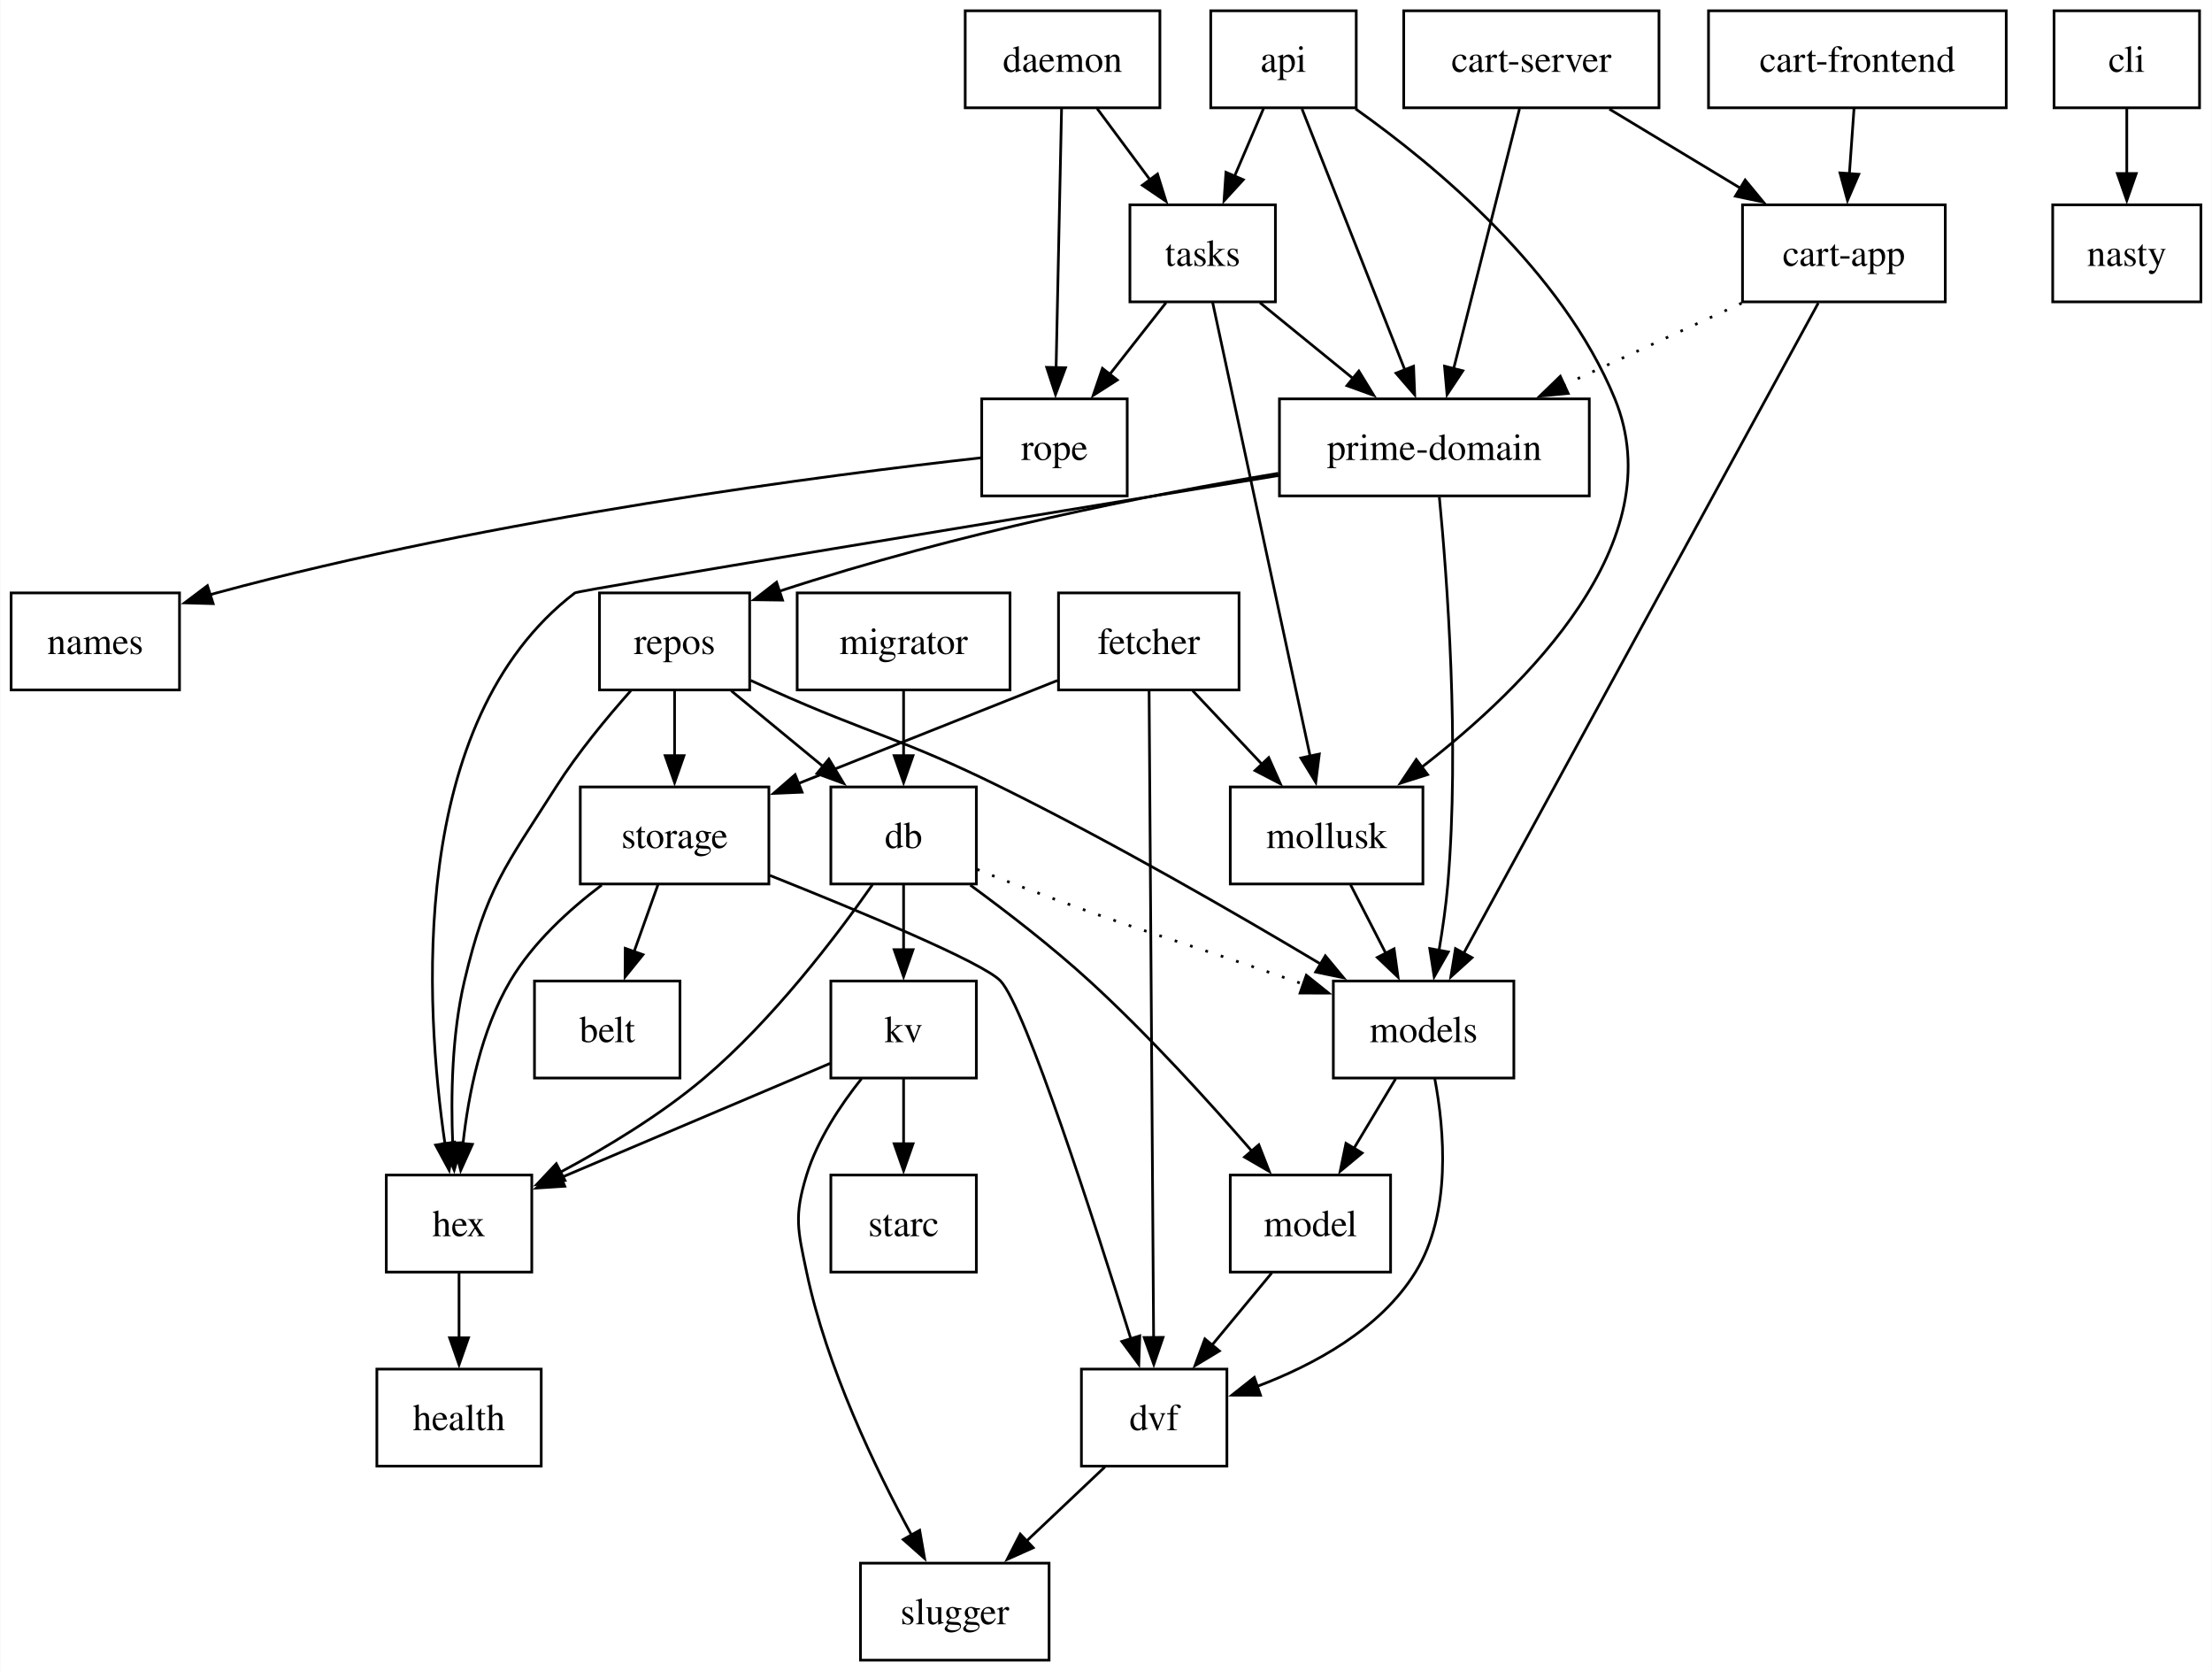
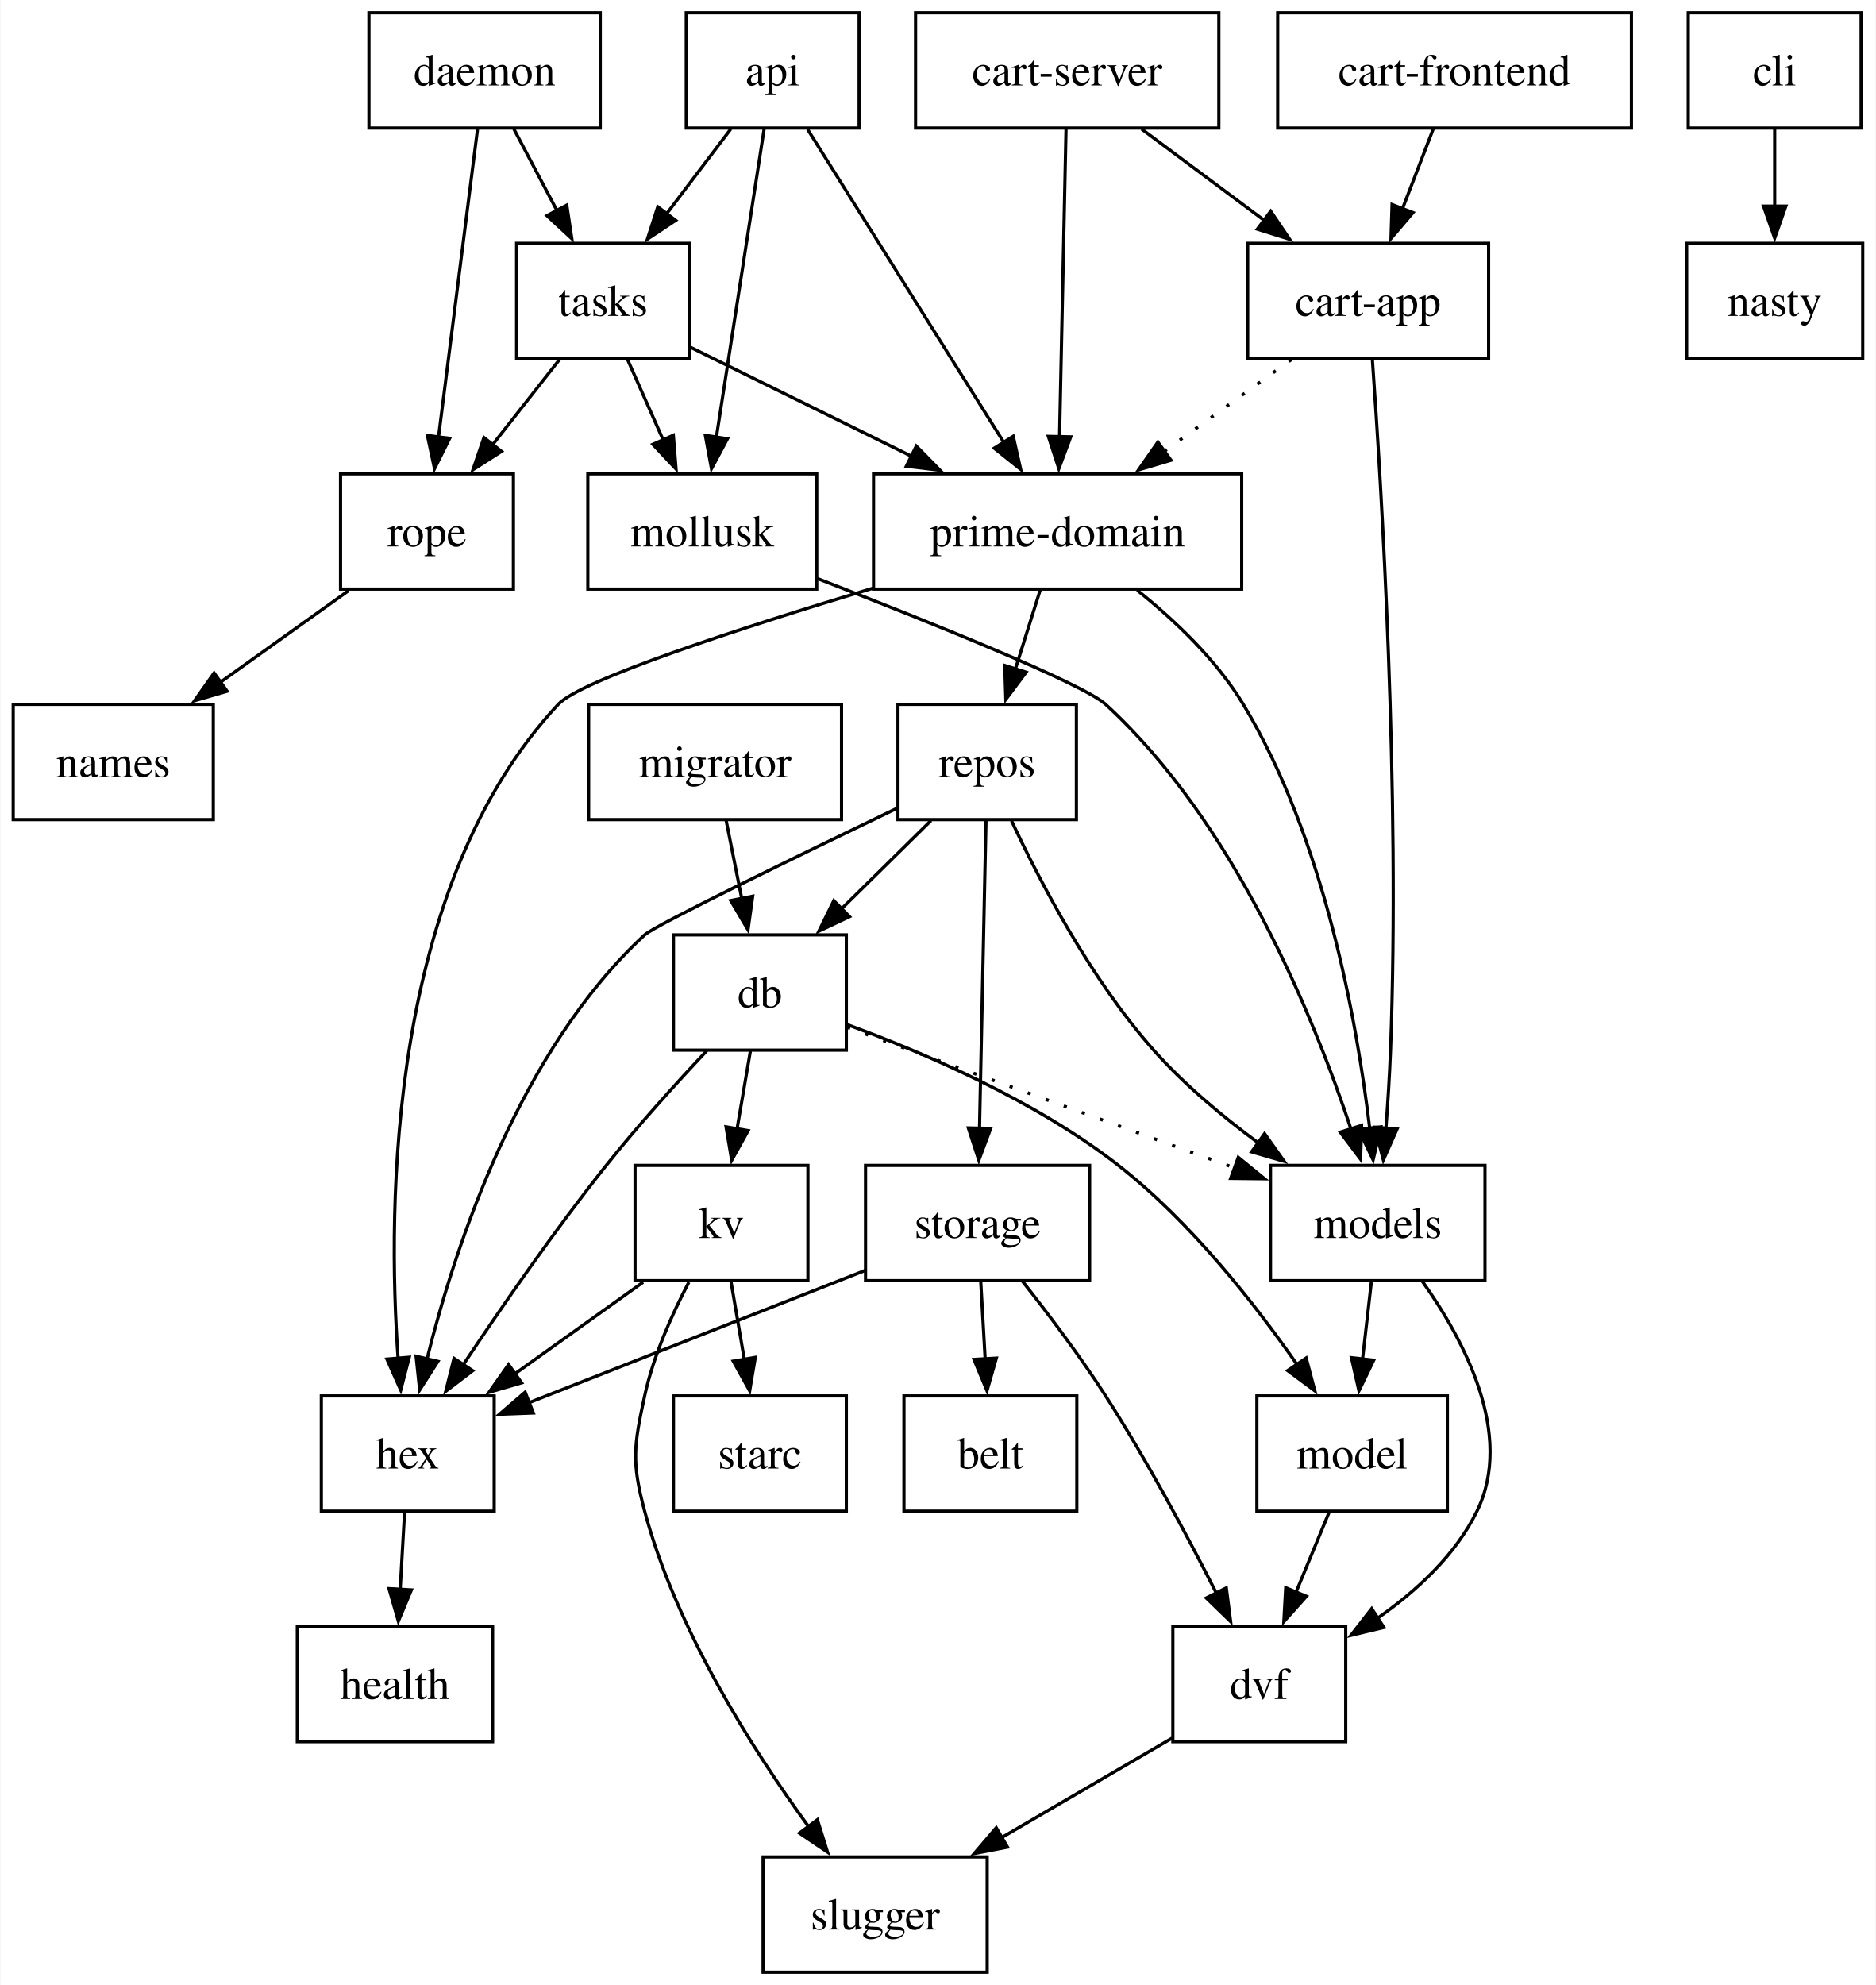
- <svg xmlns="http://www.w3.org/2000/svg" width="821pt" height="620pt" viewBox="0.00 0.00 820.75 620.00">
+ <svg xmlns="http://www.w3.org/2000/svg" width="586pt" height="620pt" viewBox="0.00 0.00 585.75 620.00">
  <g id="graph0" class="graph" transform="scale(1 1) rotate(0) translate(4 616)">
-     <polygon fill="white" stroke="none" points="-4,4 -4,-616 816.75,-616 816.75,4 -4,4" />
+     <polygon fill="white" stroke="none" points="-4,4 -4,-616 581.75,-616 581.75,4 -4,4" />
    <g id="node1" class="node">
-       <polygon fill="none" stroke="black" points="499.25,-612 445.25,-612 445.25,-576 499.25,-576 499.25,-612" />
-       <text text-anchor="middle" x="472.25" y="-589.33" font-family="Times,serif" font-size="14.00">api</text>
+       <polygon fill="none" stroke="black" points="264.25,-612 210.25,-612 210.25,-576 264.25,-576 264.25,-612" />
+       <text text-anchor="middle" x="237.25" y="-589.33" font-family="Times,serif" font-size="14.00">api</text>
    </g>
    <g id="node2" class="node">
-       <polygon fill="none" stroke="black" points="524,-324 452.5,-324 452.5,-288 524,-288 524,-324" />
-       <text text-anchor="middle" x="488.25" y="-301.32" font-family="Times,serif" font-size="14.00">mollusk</text>
+       <polygon fill="none" stroke="black" points="251,-468 179.5,-468 179.5,-432 251,-432 251,-468" />
+       <text text-anchor="middle" x="215.25" y="-445.32" font-family="Times,serif" font-size="14.00">mollusk</text>
    </g>
    <g id="edge1" class="edge">
-       <path fill="none" stroke="black" d="M498.99,-575.62C528.95,-554.38 575.87,-515.33 595.25,-468 616.91,-415.09 562.37,-361.31 523.45,-331.24" />
-       <polygon fill="black" stroke="black" points="525.74,-328.59 515.64,-325.39 521.54,-334.19 525.74,-328.59" />
+       <path fill="none" stroke="black" d="M234.55,-575.59C230.84,-551.61 224.1,-508.14 219.65,-479.42" />
+       <polygon fill="black" stroke="black" points="223.12,-478.95 218.13,-469.61 216.21,-480.02 223.12,-478.95" />
    </g>
    <g id="node7" class="node">
-       <polygon fill="none" stroke="black" points="585.75,-468 470.75,-468 470.75,-432 585.75,-432 585.75,-468" />
-       <text text-anchor="middle" x="528.25" y="-445.32" font-family="Times,serif" font-size="14.00">prime-domain</text>
+       <polygon fill="none" stroke="black" points="383.75,-468 268.75,-468 268.75,-432 383.75,-432 383.75,-468" />
+       <text text-anchor="middle" x="326.25" y="-445.32" font-family="Times,serif" font-size="14.00">prime-domain</text>
    </g>
    <g id="edge2" class="edge">
-       <path fill="none" stroke="black" d="M479.12,-575.59C488.66,-551.4 506.02,-507.36 517.34,-478.65" />
-       <polygon fill="black" stroke="black" points="520.53,-480.11 520.95,-469.52 514.02,-477.54 520.53,-480.11" />
+       <path fill="none" stroke="black" d="M248.16,-575.59C263.53,-551.08 291.66,-506.19 309.63,-477.52" />
+       <polygon fill="black" stroke="black" points="312.38,-479.73 314.72,-469.39 306.45,-476.01 312.38,-479.73" />
    </g>
    <g id="node16" class="node">
-       <polygon fill="none" stroke="black" points="469.25,-540 415.25,-540 415.25,-504 469.25,-504 469.25,-540" />
-       <text text-anchor="middle" x="442.25" y="-517.33" font-family="Times,serif" font-size="14.00">tasks</text>
+       <polygon fill="none" stroke="black" points="211.25,-540 157.25,-540 157.25,-504 211.25,-504 211.25,-540" />
+       <text text-anchor="middle" x="184.25" y="-517.33" font-family="Times,serif" font-size="14.00">tasks</text>
    </g>
    <g id="edge3" class="edge">
-       <path fill="none" stroke="black" d="M464.83,-575.7C461.6,-568.15 457.73,-559.12 454.11,-550.68" />
-       <polygon fill="black" stroke="black" points="457.33,-549.31 450.18,-541.5 450.9,-552.07 457.33,-549.31" />
+       <path fill="none" stroke="black" d="M224.15,-575.7C218.12,-567.73 210.83,-558.1 204.14,-549.26" />
+       <polygon fill="black" stroke="black" points="206.94,-547.17 198.11,-541.31 201.36,-551.4 206.94,-547.17" />
    </g>
    <g id="node3" class="node">
-       <polygon fill="none" stroke="black" points="557.75,-252 490.75,-252 490.75,-216 557.75,-216 557.75,-252" />
-       <text text-anchor="middle" x="524.25" y="-229.32" font-family="Times,serif" font-size="14.00">models</text>
+       <polygon fill="none" stroke="black" points="459.75,-252 392.75,-252 392.75,-216 459.75,-216 459.75,-252" />
+       <text text-anchor="middle" x="426.25" y="-229.32" font-family="Times,serif" font-size="14.00">models</text>
    </g>
    <g id="edge4" class="edge">
-       <path fill="none" stroke="black" d="M497.15,-287.7C501.12,-279.98 505.88,-270.71 510.31,-262.11" />
-       <polygon fill="black" stroke="black" points="513.3,-263.94 514.76,-253.45 507.08,-260.74 513.3,-263.94" />
+       <path fill="none" stroke="black" d="M251.19,-435.31C285.89,-421.87 334.18,-402.47 341.25,-396 381.63,-359.01 406.28,-298.35 418.01,-263" />
+       <polygon fill="black" stroke="black" points="421.2,-264.5 420.9,-253.91 414.53,-262.38 421.2,-264.5" />
    </g>
    <g id="node4" class="node">
-       <polygon fill="none" stroke="black" points="451.25,-108 397.25,-108 397.25,-72 451.25,-72 451.25,-108" />
-       <text text-anchor="middle" x="424.25" y="-85.33" font-family="Times,serif" font-size="14.00">dvf</text>
+       <polygon fill="none" stroke="black" points="416.25,-108 362.25,-108 362.25,-72 416.25,-72 416.25,-108" />
+       <text text-anchor="middle" x="389.25" y="-85.33" font-family="Times,serif" font-size="14.00">dvf</text>
    </g>
    <g id="edge5" class="edge">
-       <path fill="none" stroke="black" d="M528.39,-215.84C531.98,-196.78 534.71,-165.85 521.25,-144 508.22,-122.85 483.57,-109.54 462.38,-101.55" />
-       <polygon fill="black" stroke="black" points="463.72,-98.31 453.12,-98.34 461.42,-104.92 463.72,-98.31" />
+       <path fill="none" stroke="black" d="M440.19,-215.78C453.19,-197.49 468.96,-167.96 457.25,-144 450.56,-130.31 438.44,-119.13 426.27,-110.62" />
+       <polygon fill="black" stroke="black" points="428.17,-107.68 417.87,-105.2 424.37,-113.56 428.17,-107.68" />
    </g>
    <g id="node6" class="node">
-       <polygon fill="none" stroke="black" points="512,-180 452.5,-180 452.5,-144 512,-144 512,-180" />
-       <text text-anchor="middle" x="482.25" y="-157.32" font-family="Times,serif" font-size="14.00">model</text>
+       <polygon fill="none" stroke="black" points="448,-180 388.5,-180 388.5,-144 448,-144 448,-180" />
+       <text text-anchor="middle" x="418.25" y="-157.32" font-family="Times,serif" font-size="14.00">model</text>
    </g>
    <g id="edge6" class="edge">
-       <path fill="none" stroke="black" d="M513.87,-215.7C509.19,-207.9 503.56,-198.51 498.35,-189.83" />
-       <polygon fill="black" stroke="black" points="501.44,-188.18 493.29,-181.4 495.44,-191.78 501.44,-188.18" />
+       <path fill="none" stroke="black" d="M424.27,-215.7C423.44,-208.41 422.45,-199.73 421.51,-191.54" />
+       <polygon fill="black" stroke="black" points="424.99,-191.15 420.38,-181.61 418.03,-191.94 424.99,-191.15" />
    </g>
    <g id="node5" class="node">
-       <polygon fill="none" stroke="black" points="385.25,-36 315.25,-36 315.25,0 385.25,0 385.25,-36" />
-       <text text-anchor="middle" x="350.25" y="-13.32" font-family="Times,serif" font-size="14.00">slugger</text>
+       <polygon fill="none" stroke="black" points="304.25,-36 234.25,-36 234.25,0 304.25,0 304.25,-36" />
+       <text text-anchor="middle" x="269.25" y="-13.32" font-family="Times,serif" font-size="14.00">slugger</text>
    </g>
    <g id="edge7" class="edge">
-       <path fill="none" stroke="black" d="M405.96,-71.7C397.15,-63.37 386.43,-53.22 376.75,-44.07" />
-       <polygon fill="black" stroke="black" points="379.36,-41.72 369.69,-37.39 374.55,-46.8 379.36,-41.72" />
+       <path fill="none" stroke="black" d="M362.02,-73.12C346.3,-63.94 326.24,-52.25 308.81,-42.07" />
+       <polygon fill="black" stroke="black" points="310.6,-39.07 300.2,-37.05 307.08,-45.12 310.6,-39.07" />
    </g>
    <g id="edge8" class="edge">
-       <path fill="none" stroke="black" d="M467.91,-143.7C461.17,-135.56 452.99,-125.69 445.55,-116.7" />
-       <polygon fill="black" stroke="black" points="448.46,-114.74 439.39,-109.27 443.07,-119.2 448.46,-114.74" />
+       <path fill="none" stroke="black" d="M411.08,-143.7C407.96,-136.15 404.21,-127.12 400.72,-118.68" />
+       <polygon fill="black" stroke="black" points="403.98,-117.4 396.92,-109.5 397.51,-120.08 403.98,-117.4" />
    </g>
    <g id="edge10" class="edge">
-       <path fill="none" stroke="black" d="M530.1,-431.57C532.95,-402 537.64,-340.11 533.25,-288 532.57,-279.97 531.33,-271.33 529.98,-263.4" />
-       <polygon fill="black" stroke="black" points="533.42,-262.79 528.18,-253.58 526.54,-264.05 533.42,-262.79" />
+       <path fill="none" stroke="black" d="M351.1,-431.65C362.74,-422.33 375.87,-409.9 384.25,-396 409.5,-354.14 419.72,-297.28 423.75,-263.53" />
+       <polygon fill="black" stroke="black" points="427.21,-264.04 424.81,-253.72 420.25,-263.29 427.21,-264.04" />
    </g>
    <g id="node8" class="node">
-       <polygon fill="none" stroke="black" points="193.25,-180 139.25,-180 139.25,-144 193.25,-144 193.25,-180" />
-       <text text-anchor="middle" x="166.25" y="-157.32" font-family="Times,serif" font-size="14.00">hex</text>
+       <polygon fill="none" stroke="black" points="150.25,-180 96.25,-180 96.25,-144 150.25,-144 150.25,-180" />
+       <text text-anchor="middle" x="123.25" y="-157.32" font-family="Times,serif" font-size="14.00">hex</text>
    </g>
    <g id="edge9" class="edge">
-       <path fill="none" stroke="black" d="M470.4,-439.56C378.81,-424.59 210.55,-396.99 209.25,-396 146.93,-348.35 153.6,-242.39 161.05,-191.44" />
-       <polygon fill="black" stroke="black" points="164.47,-192.22 162.59,-181.8 157.56,-191.12 164.47,-192.22" />
+       <path fill="none" stroke="black" d="M268.54,-432.28C227.11,-419.8 177.37,-403.63 170.25,-396 117.31,-339.25 116.79,-240.14 120.24,-191.53" />
+       <polygon fill="black" stroke="black" points="123.71,-192.08 121.05,-181.82 116.73,-191.5 123.71,-192.08" />
    </g>
    <g id="node10" class="node">
-       <polygon fill="none" stroke="black" points="274.12,-396 218.38,-396 218.38,-360 274.12,-360 274.12,-396" />
-       <text text-anchor="middle" x="246.25" y="-373.32" font-family="Times,serif" font-size="14.00">repos</text>
+       <polygon fill="none" stroke="black" points="332.12,-396 276.38,-396 276.38,-360 332.12,-360 332.12,-396" />
+       <text text-anchor="middle" x="304.25" y="-373.32" font-family="Times,serif" font-size="14.00">repos</text>
    </g>
    <g id="edge11" class="edge">
-       <path fill="none" stroke="black" d="M470.33,-440.38C422.39,-432.38 352.57,-418.75 285.1,-396.62" />
-       <polygon fill="black" stroke="black" points="286.32,-393.33 275.73,-393.47 284.1,-399.97 286.32,-393.33" />
+       <path fill="none" stroke="black" d="M320.81,-431.7C318.47,-424.24 315.67,-415.32 313.04,-406.97" />
+       <polygon fill="black" stroke="black" points="316.42,-406.04 310.08,-397.55 309.74,-408.14 316.42,-406.04" />
    </g>
    <g id="node9" class="node">
-       <polygon fill="none" stroke="black" points="196.75,-108 135.75,-108 135.75,-72 196.75,-72 196.75,-108" />
-       <text text-anchor="middle" x="166.25" y="-85.33" font-family="Times,serif" font-size="14.00">health</text>
+       <polygon fill="none" stroke="black" points="149.75,-108 88.75,-108 88.75,-72 149.75,-72 149.75,-108" />
+       <text text-anchor="middle" x="119.25" y="-85.33" font-family="Times,serif" font-size="14.00">health</text>
    </g>
    <g id="edge12" class="edge">
-       <path fill="none" stroke="black" d="M166.25,-143.7C166.25,-136.41 166.25,-127.73 166.25,-119.54" />
-       <polygon fill="black" stroke="black" points="169.75,-119.62 166.25,-109.62 162.75,-119.62 169.75,-119.62" />
+       <path fill="none" stroke="black" d="M122.26,-143.7C121.84,-136.41 121.35,-127.73 120.88,-119.54" />
+       <polygon fill="black" stroke="black" points="124.38,-119.4 120.31,-109.62 117.39,-119.8 124.38,-119.4" />
    </g>
    <g id="edge15" class="edge">
-       <path fill="none" stroke="black" d="M274.5,-363.53C277.11,-362.32 279.73,-361.13 282.25,-360 319.7,-343.24 330.45,-342.15 367.25,-324 408.83,-303.49 454.8,-276.95 486.19,-258.21" />
-       <polygon fill="black" stroke="black" points="487.78,-261.34 494.55,-253.19 484.18,-255.34 487.78,-261.34" />
+       <path fill="none" stroke="black" d="M311.86,-359.63C320.72,-340.67 336.65,-310.09 356.25,-288 365.73,-277.31 377.66,-267.34 388.97,-259" />
+       <polygon fill="black" stroke="black" points="390.9,-261.92 397.02,-253.27 386.84,-256.22 390.9,-261.92" />
    </g>
    <g id="edge14" class="edge">
-       <path fill="none" stroke="black" d="M230,-359.71C221.13,-349.75 210.34,-336.71 202.25,-324 183.24,-294.15 176.38,-286.44 168.25,-252 163.58,-232.2 163.18,-209.23 163.9,-191.59" />
-       <polygon fill="black" stroke="black" points="167.38,-192.02 164.45,-181.84 160.39,-191.63 167.38,-192.02" />
+       <path fill="none" stroke="black" d="M276.14,-363.57C245.53,-348.86 200.45,-326.96 197.25,-324 158.18,-287.88 138.13,-227.08 129.23,-191.44" />
+       <polygon fill="black" stroke="black" points="132.67,-190.79 126.97,-181.86 125.86,-192.39 132.67,-190.79" />
    </g>
    <g id="node11" class="node">
-       <polygon fill="none" stroke="black" points="358.25,-324 304.25,-324 304.25,-288 358.25,-288 358.25,-324" />
-       <text text-anchor="middle" x="331.25" y="-301.32" font-family="Times,serif" font-size="14.00">db</text>
+       <polygon fill="none" stroke="black" points="260.25,-324 206.25,-324 206.25,-288 260.25,-288 260.25,-324" />
+       <text text-anchor="middle" x="233.25" y="-301.32" font-family="Times,serif" font-size="14.00">db</text>
    </g>
    <g id="edge13" class="edge">
-       <path fill="none" stroke="black" d="M267.26,-359.7C277.58,-351.2 290.19,-340.81 301.48,-331.51" />
-       <polygon fill="black" stroke="black" points="303.52,-334.37 309.02,-325.31 299.07,-328.96 303.52,-334.37" />
+       <path fill="none" stroke="black" d="M286.7,-359.7C278.27,-351.39 268.02,-341.28 258.75,-332.14" />
+       <polygon fill="black" stroke="black" points="261.25,-329.7 251.68,-325.17 256.34,-334.68 261.25,-329.7" />
    </g>
    <g id="node14" class="node">
-       <polygon fill="none" stroke="black" points="281.25,-324 211.25,-324 211.25,-288 281.25,-288 281.25,-324" />
-       <text text-anchor="middle" x="246.25" y="-301.32" font-family="Times,serif" font-size="14.00">storage</text>
+       <polygon fill="none" stroke="black" points="336.25,-252 266.25,-252 266.25,-216 336.25,-216 336.25,-252" />
+       <text text-anchor="middle" x="301.25" y="-229.32" font-family="Times,serif" font-size="14.00">storage</text>
    </g>
    <g id="edge16" class="edge">
-       <path fill="none" stroke="black" d="M246.25,-359.7C246.25,-352.41 246.25,-343.73 246.25,-335.54" />
-       <polygon fill="black" stroke="black" points="249.75,-335.62 246.25,-325.62 242.75,-335.62 249.75,-335.62" />
+       <path fill="none" stroke="black" d="M303.88,-359.59C303.38,-335.61 302.46,-292.14 301.85,-263.42" />
+       <polygon fill="black" stroke="black" points="305.35,-263.55 301.64,-253.62 298.36,-263.7 305.35,-263.55" />
    </g>
    <g id="edge20" class="edge">
-       <path fill="none" stroke="black" stroke-dasharray="1,5" d="M358.51,-293.43C363.08,-291.57 367.78,-289.7 372.25,-288 417.97,-270.62 430.09,-268.16 476.25,-252 477.4,-251.6 478.56,-251.19 479.73,-250.78" />
-       <polygon fill="black" stroke="black" points="480.73,-254.14 489,-247.51 478.41,-247.53 480.73,-254.14" />
+       <path fill="none" stroke="black" stroke-dasharray="1,5" d="M260.49,-295.12C291.99,-283.7 344.28,-264.73 381.71,-251.16" />
+       <polygon fill="black" stroke="black" points="382.69,-254.52 390.9,-247.82 380.31,-247.94 382.69,-254.52" />
    </g>
    <g id="edge19" class="edge">
-       <path fill="none" stroke="black" d="M356.02,-287.58C369.54,-277.68 386.31,-264.74 400.25,-252 422,-232.11 444.54,-207.29 460.47,-188.92" />
-       <polygon fill="black" stroke="black" points="463.1,-191.23 466.96,-181.36 457.79,-186.67 463.1,-191.23" />
+       <path fill="none" stroke="black" d="M260.45,-296C284.37,-287.23 319.31,-272.26 345.25,-252 367.65,-234.51 387.69,-208.99 401.08,-189.75" />
+       <polygon fill="black" stroke="black" points="403.89,-191.84 406.6,-181.6 398.1,-187.91 403.89,-191.84" />
    </g>
    <g id="edge17" class="edge">
-       <path fill="none" stroke="black" d="M319.68,-287.72C306.27,-268.57 282.71,-237.55 257.25,-216 241.03,-202.28 220.79,-190.09 203.52,-180.88" />
-       <polygon fill="black" stroke="black" points="205.57,-178 195.09,-176.5 202.35,-184.22 205.57,-178" />
+       <path fill="none" stroke="black" d="M216.67,-287.82C207.14,-277.68 195.14,-264.43 185.25,-252 169.2,-231.83 152.58,-207.78 140.6,-189.77" />
+       <polygon fill="black" stroke="black" points="143.54,-187.88 135.12,-181.46 137.7,-191.73 143.54,-187.88" />
    </g>
    <g id="node12" class="node">
-       <polygon fill="none" stroke="black" points="358.25,-252 304.25,-252 304.25,-216 358.25,-216 358.25,-252" />
-       <text text-anchor="middle" x="331.25" y="-229.32" font-family="Times,serif" font-size="14.00">kv</text>
+       <polygon fill="none" stroke="black" points="248.25,-252 194.25,-252 194.25,-216 248.25,-216 248.25,-252" />
+       <text text-anchor="middle" x="221.25" y="-229.32" font-family="Times,serif" font-size="14.00">kv</text>
    </g>
    <g id="edge18" class="edge">
-       <path fill="none" stroke="black" d="M331.25,-287.7C331.25,-280.41 331.25,-271.73 331.25,-263.54" />
-       <polygon fill="black" stroke="black" points="334.75,-263.62 331.25,-253.62 327.75,-263.62 334.75,-263.62" />
+       <path fill="none" stroke="black" d="M230.28,-287.7C229.02,-280.32 227.51,-271.52 226.09,-263.25" />
+       <polygon fill="black" stroke="black" points="229.58,-262.86 224.44,-253.6 222.68,-264.04 229.58,-262.86" />
    </g>
    <g id="edge22" class="edge">
-       <path fill="none" stroke="black" d="M315.64,-215.77C307.88,-206.03 299.3,-193.18 295.25,-180 290.55,-164.71 291.96,-159.66 295.25,-144 302.69,-108.63 320.77,-71.06 334.18,-46.45" />
-       <polygon fill="black" stroke="black" points="337.22,-48.19 339.04,-37.75 331.11,-44.77 337.22,-48.19" />
+       <path fill="none" stroke="black" d="M211.05,-215.5C205.79,-205.47 199.94,-192.44 197.25,-180 193.87,-164.36 193.12,-159.46 197.25,-144 207.14,-107 230.91,-69.6 248.45,-45.48" />
+       <polygon fill="black" stroke="black" points="251.21,-47.62 254.38,-37.51 245.6,-43.44 251.21,-47.62" />
    </g>
    <g id="edge21" class="edge">
-       <path fill="none" stroke="black" d="M304,-221.44C276.66,-209.84 234.32,-191.88 203.8,-178.93" />
-       <polygon fill="black" stroke="black" points="205.5,-175.85 194.93,-175.17 202.77,-182.29 205.5,-175.85" />
+       <path fill="none" stroke="black" d="M196.77,-215.52C184.64,-206.85 169.8,-196.25 156.64,-186.85" />
+       <polygon fill="black" stroke="black" points="158.82,-184.1 148.65,-181.14 154.75,-189.8 158.82,-184.1" />
    </g>
    <g id="node13" class="node">
-       <polygon fill="none" stroke="black" points="358.25,-180 304.25,-180 304.25,-144 358.25,-144 358.25,-180" />
-       <text text-anchor="middle" x="331.25" y="-157.32" font-family="Times,serif" font-size="14.00">starc</text>
+       <polygon fill="none" stroke="black" points="260.25,-180 206.25,-180 206.25,-144 260.25,-144 260.25,-180" />
+       <text text-anchor="middle" x="233.25" y="-157.32" font-family="Times,serif" font-size="14.00">starc</text>
    </g>
    <g id="edge23" class="edge">
-       <path fill="none" stroke="black" d="M331.25,-215.7C331.25,-208.41 331.25,-199.73 331.25,-191.54" />
-       <polygon fill="black" stroke="black" points="334.75,-191.62 331.25,-181.62 327.75,-191.62 334.75,-191.62" />
+       <path fill="none" stroke="black" d="M224.22,-215.7C225.48,-208.32 226.99,-199.52 228.41,-191.25" />
+       <polygon fill="black" stroke="black" points="231.82,-192.04 230.06,-181.6 224.92,-190.86 231.82,-192.04" />
    </g>
    <g id="edge25" class="edge">
-       <path fill="none" stroke="black" d="M281.59,-291.19C315.01,-277.86 360.98,-258.74 367.25,-252 376.57,-241.98 402.08,-162.71 415.59,-119.26" />
-       <polygon fill="black" stroke="black" points="418.92,-120.33 418.54,-109.74 412.24,-118.26 418.92,-120.33" />
+       <path fill="none" stroke="black" d="M315.27,-215.81C323.28,-205.67 333.28,-192.42 341.25,-180 354.11,-159.96 366.82,-136.18 375.92,-118.24" />
+       <polygon fill="black" stroke="black" points="378.94,-120.03 380.29,-109.52 372.68,-116.89 378.94,-120.03" />
    </g>
    <g id="edge26" class="edge">
-       <path fill="none" stroke="black" d="M219.2,-287.6C207.05,-278.42 193.59,-266.14 185.25,-252 174.44,-233.67 169.74,-209.99 167.72,-191.66" />
-       <polygon fill="black" stroke="black" points="171.21,-191.4 166.86,-181.74 164.24,-192 171.21,-191.4" />
+       <path fill="none" stroke="black" d="M266.08,-219.17C235.72,-207.23 191.97,-190.03 160.91,-177.81" />
+       <polygon fill="black" stroke="black" points="162.48,-174.67 151.9,-174.27 159.92,-181.18 162.48,-174.67" />
    </g>
    <g id="node15" class="node">
-       <polygon fill="none" stroke="black" points="248.25,-252 194.25,-252 194.25,-216 248.25,-216 248.25,-252" />
-       <text text-anchor="middle" x="221.25" y="-229.32" font-family="Times,serif" font-size="14.00">belt</text>
+       <polygon fill="none" stroke="black" points="332.25,-180 278.25,-180 278.25,-144 332.25,-144 332.25,-180" />
+       <text text-anchor="middle" x="305.25" y="-157.32" font-family="Times,serif" font-size="14.00">belt</text>
    </g>
    <g id="edge24" class="edge">
-       <path fill="none" stroke="black" d="M240.07,-287.7C237.38,-280.15 234.15,-271.12 231.14,-262.68" />
-       <polygon fill="black" stroke="black" points="234.53,-261.77 227.87,-253.53 227.94,-264.12 234.53,-261.77" />
+       <path fill="none" stroke="black" d="M302.24,-215.7C302.66,-208.41 303.15,-199.73 303.62,-191.54" />
+       <polygon fill="black" stroke="black" points="307.11,-191.8 304.19,-181.62 300.12,-191.4 307.11,-191.8" />
    </g>
    <g id="edge27" class="edge">
-       <path fill="none" stroke="black" d="M445.94,-503.85C453.84,-467.07 472.5,-380.29 482.18,-335.24" />
-       <polygon fill="black" stroke="black" points="485.55,-336.22 484.23,-325.71 478.7,-334.75 485.55,-336.22" />
+       <path fill="none" stroke="black" d="M191.91,-503.7C195.29,-496.07 199.34,-486.92 203.12,-478.4" />
+       <polygon fill="black" stroke="black" points="206.21,-480.05 207.06,-469.49 199.81,-477.21 206.21,-480.05" />
    </g>
    <g id="edge28" class="edge">
-       <path fill="none" stroke="black" d="M463.51,-503.7C473.95,-495.2 486.71,-484.81 498.13,-475.51" />
-       <polygon fill="black" stroke="black" points="500.22,-478.33 505.76,-469.3 495.8,-472.9 500.22,-478.33" />
+       <path fill="none" stroke="black" d="M211.63,-507.5C231.2,-497.86 257.99,-484.65 280.74,-473.43" />
+       <polygon fill="black" stroke="black" points="282.1,-476.67 289.52,-469.11 279,-470.39 282.1,-476.67" />
    </g>
    <g id="node17" class="node">
-       <polygon fill="none" stroke="black" points="414.25,-468 360.25,-468 360.25,-432 414.25,-432 414.25,-468" />
-       <text text-anchor="middle" x="387.25" y="-445.32" font-family="Times,serif" font-size="14.00">rope</text>
+       <polygon fill="none" stroke="black" points="156.25,-468 102.25,-468 102.25,-432 156.25,-432 156.25,-468" />
+       <text text-anchor="middle" x="129.25" y="-445.32" font-family="Times,serif" font-size="14.00">rope</text>
    </g>
    <g id="edge29" class="edge">
-       <path fill="none" stroke="black" d="M428.65,-503.7C422.33,-495.64 414.67,-485.89 407.66,-476.98" />
-       <polygon fill="black" stroke="black" points="410.55,-475 401.62,-469.29 405.05,-479.32 410.55,-475" />
+       <path fill="none" stroke="black" d="M170.65,-503.7C164.33,-495.64 156.67,-485.89 149.66,-476.98" />
+       <polygon fill="black" stroke="black" points="152.55,-475 143.62,-469.29 147.05,-479.32 152.55,-475" />
    </g>
    <g id="node18" class="node">
      <polygon fill="none" stroke="black" points="62.5,-396 0,-396 0,-360 62.5,-360 62.5,-396" />
      <text text-anchor="middle" x="31.25" y="-373.32" font-family="Times,serif" font-size="14.00">names</text>
    </g>
    <g id="edge30" class="edge">
-       <path fill="none" stroke="black" d="M359.83,-446.12C305.17,-440 179.06,-423.9 76.25,-396 75.43,-395.78 74.61,-395.55 73.79,-395.31" />
-       <polygon fill="black" stroke="black" points="74.99,-392.02 64.4,-392.31 72.86,-398.69 74.99,-392.02" />
+       <path fill="none" stroke="black" d="M104.77,-431.52C92.64,-422.85 77.8,-412.25 64.64,-402.85" />
+       <polygon fill="black" stroke="black" points="66.82,-400.1 56.65,-397.14 62.75,-405.8 66.82,-400.1" />
    </g>
    <g id="node19" class="node">
-       <polygon fill="none" stroke="black" points="717.88,-540 642.62,-540 642.62,-504 717.88,-504 717.88,-540" />
-       <text text-anchor="middle" x="680.25" y="-517.33" font-family="Times,serif" font-size="14.00">cart-app</text>
+       <polygon fill="none" stroke="black" points="460.88,-540 385.62,-540 385.62,-504 460.88,-504 460.88,-540" />
+       <text text-anchor="middle" x="423.25" y="-517.33" font-family="Times,serif" font-size="14.00">cart-app</text>
    </g>
    <g id="edge31" class="edge">
-       <path fill="none" stroke="black" d="M670.73,-503.54C644.45,-455.36 570.76,-320.27 539.06,-262.15" />
-       <polygon fill="black" stroke="black" points="542.23,-260.66 534.37,-253.56 536.09,-264.02 542.23,-260.66" />
+       <path fill="none" stroke="black" d="M424.57,-503.75C427.34,-465.11 433.29,-368.68 430.25,-288 429.95,-280.04 429.4,-271.42 428.8,-263.49" />
+       <polygon fill="black" stroke="black" points="432.3,-263.36 428,-253.68 425.32,-263.93 432.3,-263.36" />
    </g>
    <g id="edge32" class="edge">
-       <path fill="none" stroke="black" stroke-dasharray="1,5" d="M642.29,-503.52C622.35,-494.34 597.71,-482.99 576.45,-473.2" />
-       <polygon fill="black" stroke="black" points="577.92,-470.02 567.37,-469.01 574.99,-476.38 577.92,-470.02" />
+       <path fill="none" stroke="black" stroke-dasharray="1,5" d="M399.27,-503.7C387.26,-495.03 372.53,-484.4 359.46,-474.96" />
+       <polygon fill="black" stroke="black" points="361.67,-472.25 351.52,-469.23 357.58,-477.92 361.67,-472.25" />
    </g>
    <g id="node20" class="node">
-       <polygon fill="none" stroke="black" points="740.5,-612 630,-612 630,-576 740.5,-576 740.5,-612" />
-       <text text-anchor="middle" x="685.25" y="-589.33" font-family="Times,serif" font-size="14.00">cart-frontend</text>
+       <polygon fill="none" stroke="black" points="505.5,-612 395,-612 395,-576 505.5,-576 505.5,-612" />
+       <text text-anchor="middle" x="450.25" y="-589.33" font-family="Times,serif" font-size="14.00">cart-frontend</text>
    </g>
    <g id="edge33" class="edge">
-       <path fill="none" stroke="black" d="M684.01,-575.7C683.49,-568.41 682.87,-559.73 682.29,-551.54" />
-       <polygon fill="black" stroke="black" points="685.78,-551.34 681.58,-541.61 678.8,-551.84 685.78,-551.34" />
+       <path fill="none" stroke="black" d="M443.58,-575.7C440.67,-568.15 437.18,-559.12 433.93,-550.68" />
+       <polygon fill="black" stroke="black" points="437.26,-549.59 430.39,-541.52 430.73,-552.11 437.26,-549.59" />
    </g>
    <g id="node21" class="node">
-       <polygon fill="none" stroke="black" points="611.62,-612 516.88,-612 516.88,-576 611.62,-576 611.62,-612" />
-       <text text-anchor="middle" x="564.25" y="-589.33" font-family="Times,serif" font-size="14.00">cart-server</text>
+       <polygon fill="none" stroke="black" points="376.62,-612 281.88,-612 281.88,-576 376.62,-576 376.62,-612" />
+       <text text-anchor="middle" x="329.25" y="-589.33" font-family="Times,serif" font-size="14.00">cart-server</text>
    </g>
    <g id="edge35" class="edge">
-       <path fill="none" stroke="black" d="M559.84,-575.59C553.73,-551.5 542.64,-507.75 535.36,-479.03" />
-       <polygon fill="black" stroke="black" points="538.81,-478.41 532.96,-469.58 532.02,-480.13 538.81,-478.41" />
+       <path fill="none" stroke="black" d="M328.88,-575.59C328.38,-551.61 327.46,-508.14 326.85,-479.42" />
+       <polygon fill="black" stroke="black" points="330.35,-479.55 326.64,-469.62 323.36,-479.7 330.35,-479.55" />
    </g>
    <g id="edge34" class="edge">
-       <path fill="none" stroke="black" d="M593.22,-575.52C608,-566.6 626.18,-555.63 642.08,-546.03" />
-       <polygon fill="black" stroke="black" points="643.6,-549.21 650.35,-541.04 639.98,-543.21 643.6,-549.21" />
+       <path fill="none" stroke="black" d="M352.49,-575.7C364.12,-567.03 378.4,-556.4 391.07,-546.96" />
+       <polygon fill="black" stroke="black" points="392.81,-550.03 398.74,-541.25 388.63,-544.42 392.81,-550.03" />
    </g>
    <g id="node22" class="node">
-       <polygon fill="none" stroke="black" points="812.25,-612 758.25,-612 758.25,-576 812.25,-576 812.25,-612" />
-       <text text-anchor="middle" x="785.25" y="-589.33" font-family="Times,serif" font-size="14.00">cli</text>
+       <polygon fill="none" stroke="black" points="577.25,-612 523.25,-612 523.25,-576 577.25,-576 577.25,-612" />
+       <text text-anchor="middle" x="550.25" y="-589.33" font-family="Times,serif" font-size="14.00">cli</text>
    </g>
    <g id="node23" class="node">
-       <polygon fill="none" stroke="black" points="812.75,-540 757.75,-540 757.75,-504 812.75,-504 812.75,-540" />
-       <text text-anchor="middle" x="785.25" y="-517.33" font-family="Times,serif" font-size="14.00">nasty</text>
+       <polygon fill="none" stroke="black" points="577.75,-540 522.75,-540 522.75,-504 577.75,-504 577.75,-540" />
+       <text text-anchor="middle" x="550.25" y="-517.33" font-family="Times,serif" font-size="14.00">nasty</text>
    </g>
    <g id="edge36" class="edge">
-       <path fill="none" stroke="black" d="M785.25,-575.7C785.25,-568.41 785.25,-559.73 785.25,-551.54" />
-       <polygon fill="black" stroke="black" points="788.75,-551.62 785.25,-541.62 781.75,-551.62 788.75,-551.62" />
+       <path fill="none" stroke="black" d="M550.25,-575.7C550.25,-568.41 550.25,-559.73 550.25,-551.54" />
+       <polygon fill="black" stroke="black" points="553.75,-551.62 550.25,-541.62 546.75,-551.62 553.75,-551.62" />
    </g>
    <g id="node24" class="node">
-       <polygon fill="none" stroke="black" points="426.38,-612 354.12,-612 354.12,-576 426.38,-576 426.38,-612" />
-       <text text-anchor="middle" x="390.25" y="-589.33" font-family="Times,serif" font-size="14.00">daemon</text>
+       <polygon fill="none" stroke="black" points="183.38,-612 111.12,-612 111.12,-576 183.38,-576 183.38,-612" />
+       <text text-anchor="middle" x="147.25" y="-589.33" font-family="Times,serif" font-size="14.00">daemon</text>
    </g>
    <g id="edge38" class="edge">
-       <path fill="none" stroke="black" d="M403.1,-575.7C409.02,-567.73 416.18,-558.1 422.74,-549.26" />
-       <polygon fill="black" stroke="black" points="425.49,-551.43 428.64,-541.32 419.87,-547.26 425.49,-551.43" />
+       <path fill="none" stroke="black" d="M156.4,-575.7C160.47,-567.98 165.37,-558.71 169.92,-550.11" />
+       <polygon fill="black" stroke="black" points="172.92,-551.92 174.5,-541.44 166.73,-548.65 172.92,-551.92" />
    </g>
    <g id="edge37" class="edge">
-       <path fill="none" stroke="black" d="M389.88,-575.59C389.38,-551.61 388.46,-508.14 387.85,-479.42" />
-       <polygon fill="black" stroke="black" points="391.35,-479.55 387.64,-469.62 384.36,-479.7 391.35,-479.55" />
+       <path fill="none" stroke="black" d="M145.04,-575.59C142,-551.61 136.49,-508.14 132.85,-479.42" />
+       <polygon fill="black" stroke="black" points="136.34,-479.09 131.61,-469.61 129.39,-479.97 136.34,-479.09" />
    </g>
    <g id="node25" class="node">
-       <polygon fill="none" stroke="black" points="455.75,-396 388.75,-396 388.75,-360 455.75,-360 455.75,-396" />
-       <text text-anchor="middle" x="422.25" y="-373.32" font-family="Times,serif" font-size="14.00">fetcher</text>
-     </g>
-     <g id="edge40" class="edge">
-       <path fill="none" stroke="black" d="M438.56,-359.7C446.32,-351.47 455.74,-341.48 464.28,-332.42" />
-       <polygon fill="black" stroke="black" points="466.77,-334.88 471.08,-325.21 461.68,-330.08 466.77,-334.88" />
+       <polygon fill="none" stroke="black" points="258.75,-396 179.75,-396 179.75,-360 258.75,-360 258.75,-396" />
+       <text text-anchor="middle" x="219.25" y="-373.32" font-family="Times,serif" font-size="14.00">migrator</text>
    </g>
    <g id="edge39" class="edge">
-       <path fill="none" stroke="black" d="M422.37,-359.54C422.71,-311.76 423.64,-178.51 424.05,-119.61" />
-       <polygon fill="black" stroke="black" points="427.55,-119.77 424.12,-109.75 420.55,-119.72 427.55,-119.77" />
-     </g>
-     <g id="edge41" class="edge">
-       <path fill="none" stroke="black" d="M388.32,-363.5C361,-352.64 322.35,-337.27 292.25,-325.3" />
-       <polygon fill="black" stroke="black" points="293.58,-322.06 282.99,-321.61 290.99,-328.56 293.58,-322.06" />
-     </g>
-     <g id="node26" class="node">
-       <polygon fill="none" stroke="black" points="370.75,-396 291.75,-396 291.75,-360 370.75,-360 370.75,-396" />
-       <text text-anchor="middle" x="331.25" y="-373.32" font-family="Times,serif" font-size="14.00">migrator</text>
-     </g>
-     <g id="edge42" class="edge">
-       <path fill="none" stroke="black" d="M331.25,-359.7C331.25,-352.41 331.25,-343.73 331.25,-335.54" />
-       <polygon fill="black" stroke="black" points="334.75,-335.62 331.25,-325.62 327.75,-335.62 334.75,-335.62" />
+       <path fill="none" stroke="black" d="M222.71,-359.7C224.19,-352.32 225.95,-343.52 227.6,-335.25" />
+       <polygon fill="black" stroke="black" points="231,-336.08 229.53,-325.59 224.14,-334.71 231,-336.08" />
    </g>
  </g>
</svg>
